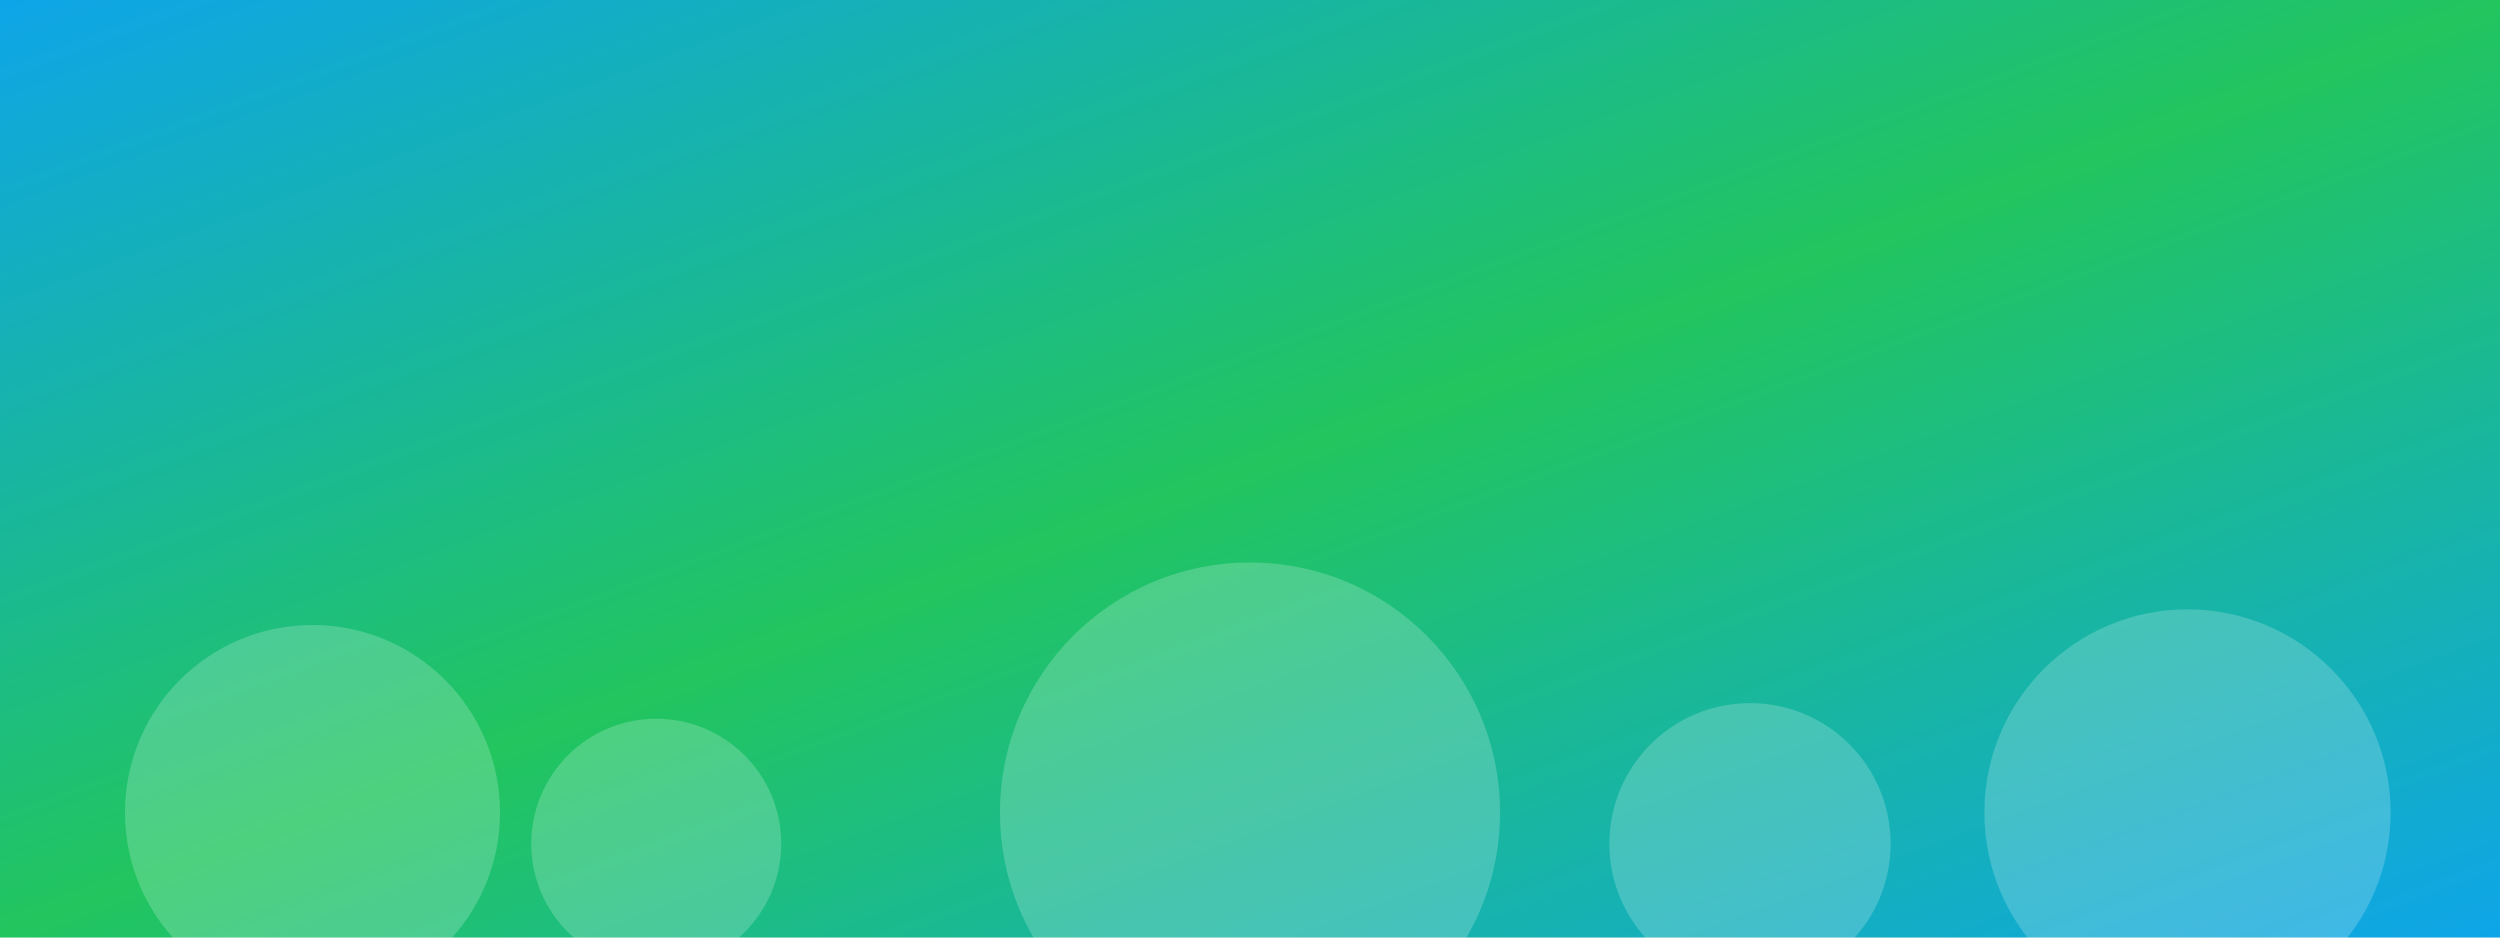
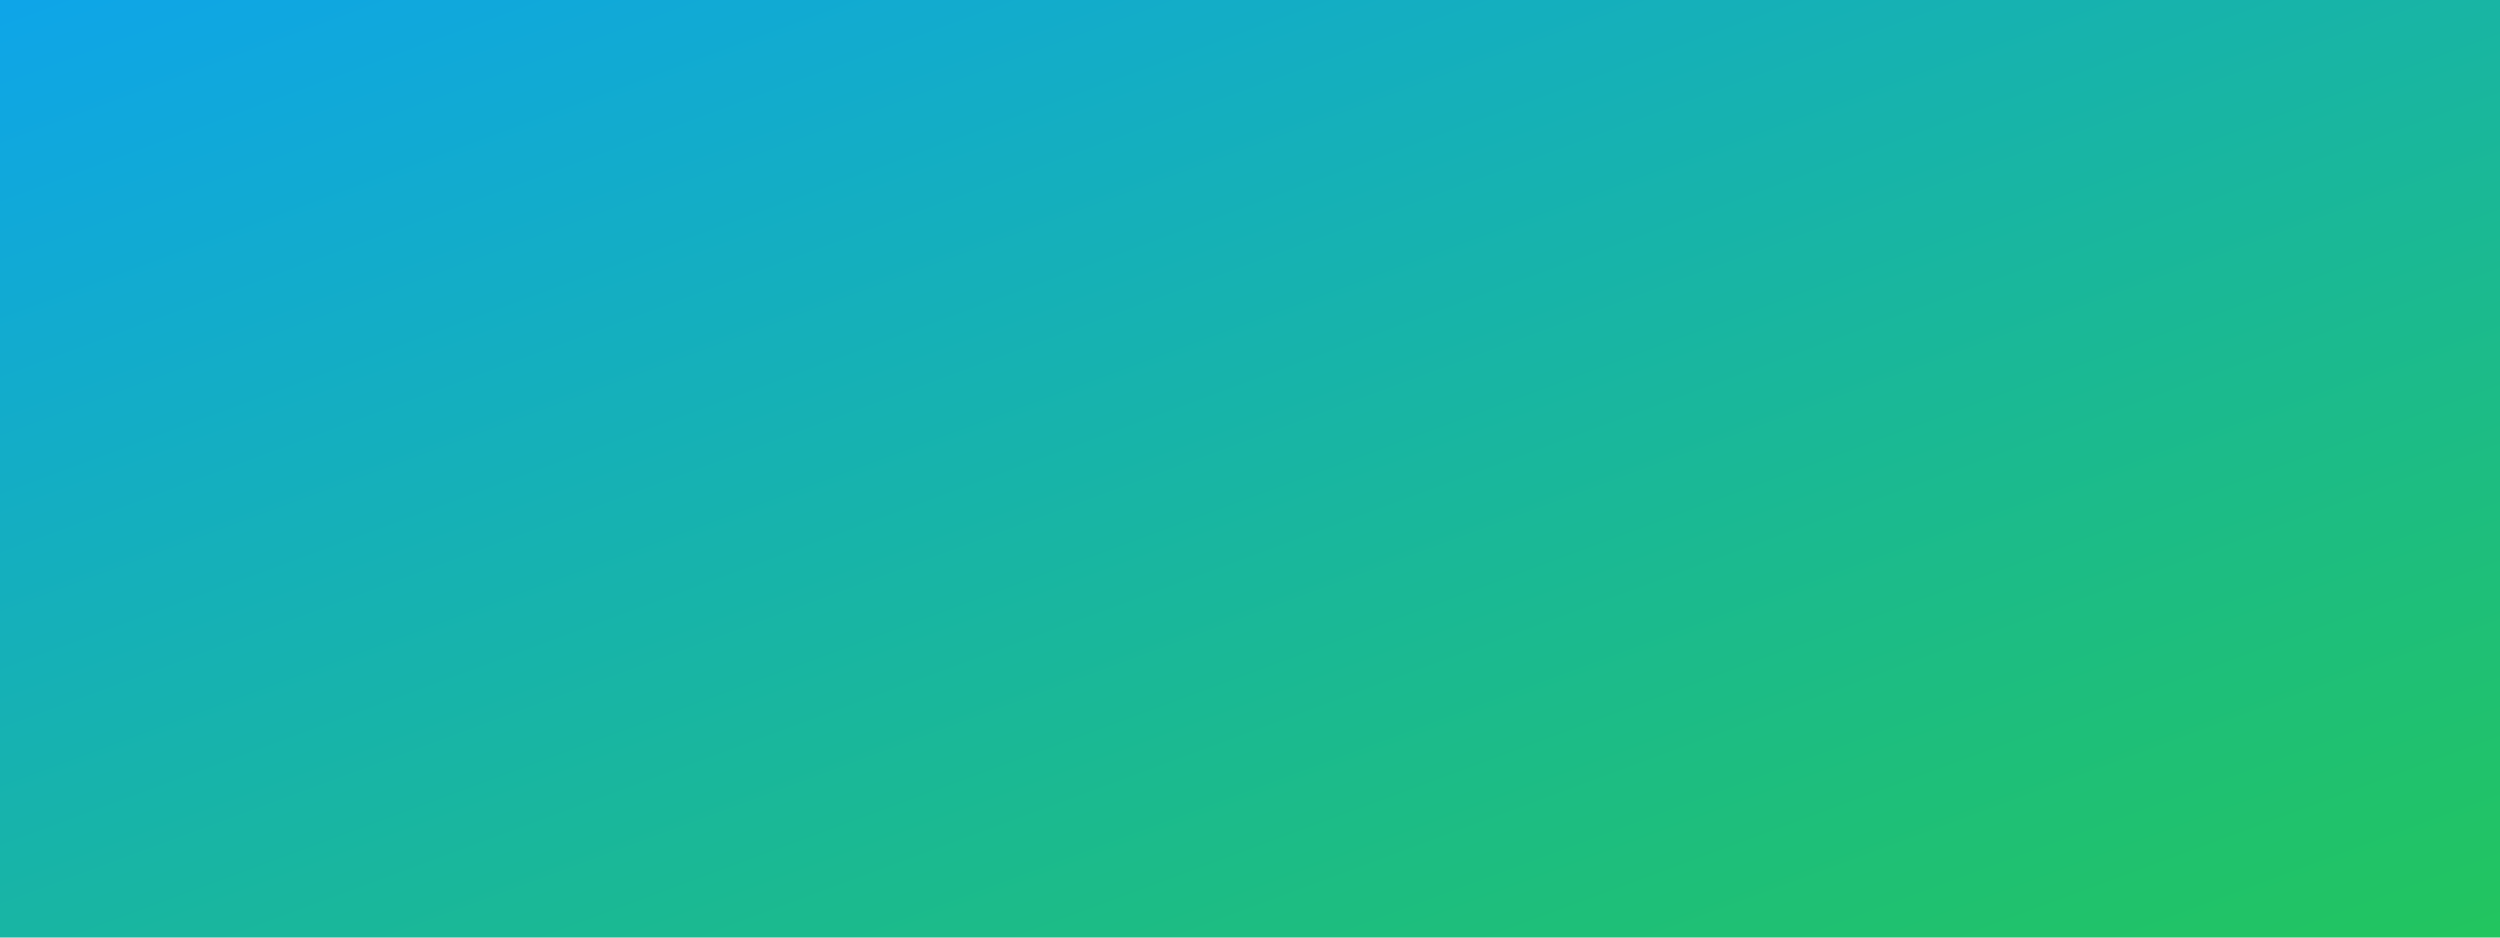
- <svg xmlns="http://www.w3.org/2000/svg" viewBox="0 0 1600 600" width="1600" height="600">
+ <svg xmlns="http://www.w3.org/2000/svg" viewBox="0 0 1600 600">
  <defs>
    <linearGradient id="g" x1="0" y1="0" x2="1" y2="1">
      <stop offset="0%" stop-color="#0ea5e9" />
-       <stop offset="50%" stop-color="#22c55e" />
-       <stop offset="100%" stop-color="#0ea5e9" />
+       <stop offset="100%" stop-color="#22c55e" />
    </linearGradient>
  </defs>
  <rect width="100%" height="100%" fill="url(#g)" />
-   <g fill="white" opacity="0.2">
-     <circle cx="200" cy="520" r="120" />
-     <circle cx="420" cy="540" r="80" />
-     <circle cx="800" cy="520" r="160" />
-     <circle cx="1120" cy="540" r="90" />
-     <circle cx="1400" cy="520" r="130" />
-   </g>
</svg>
